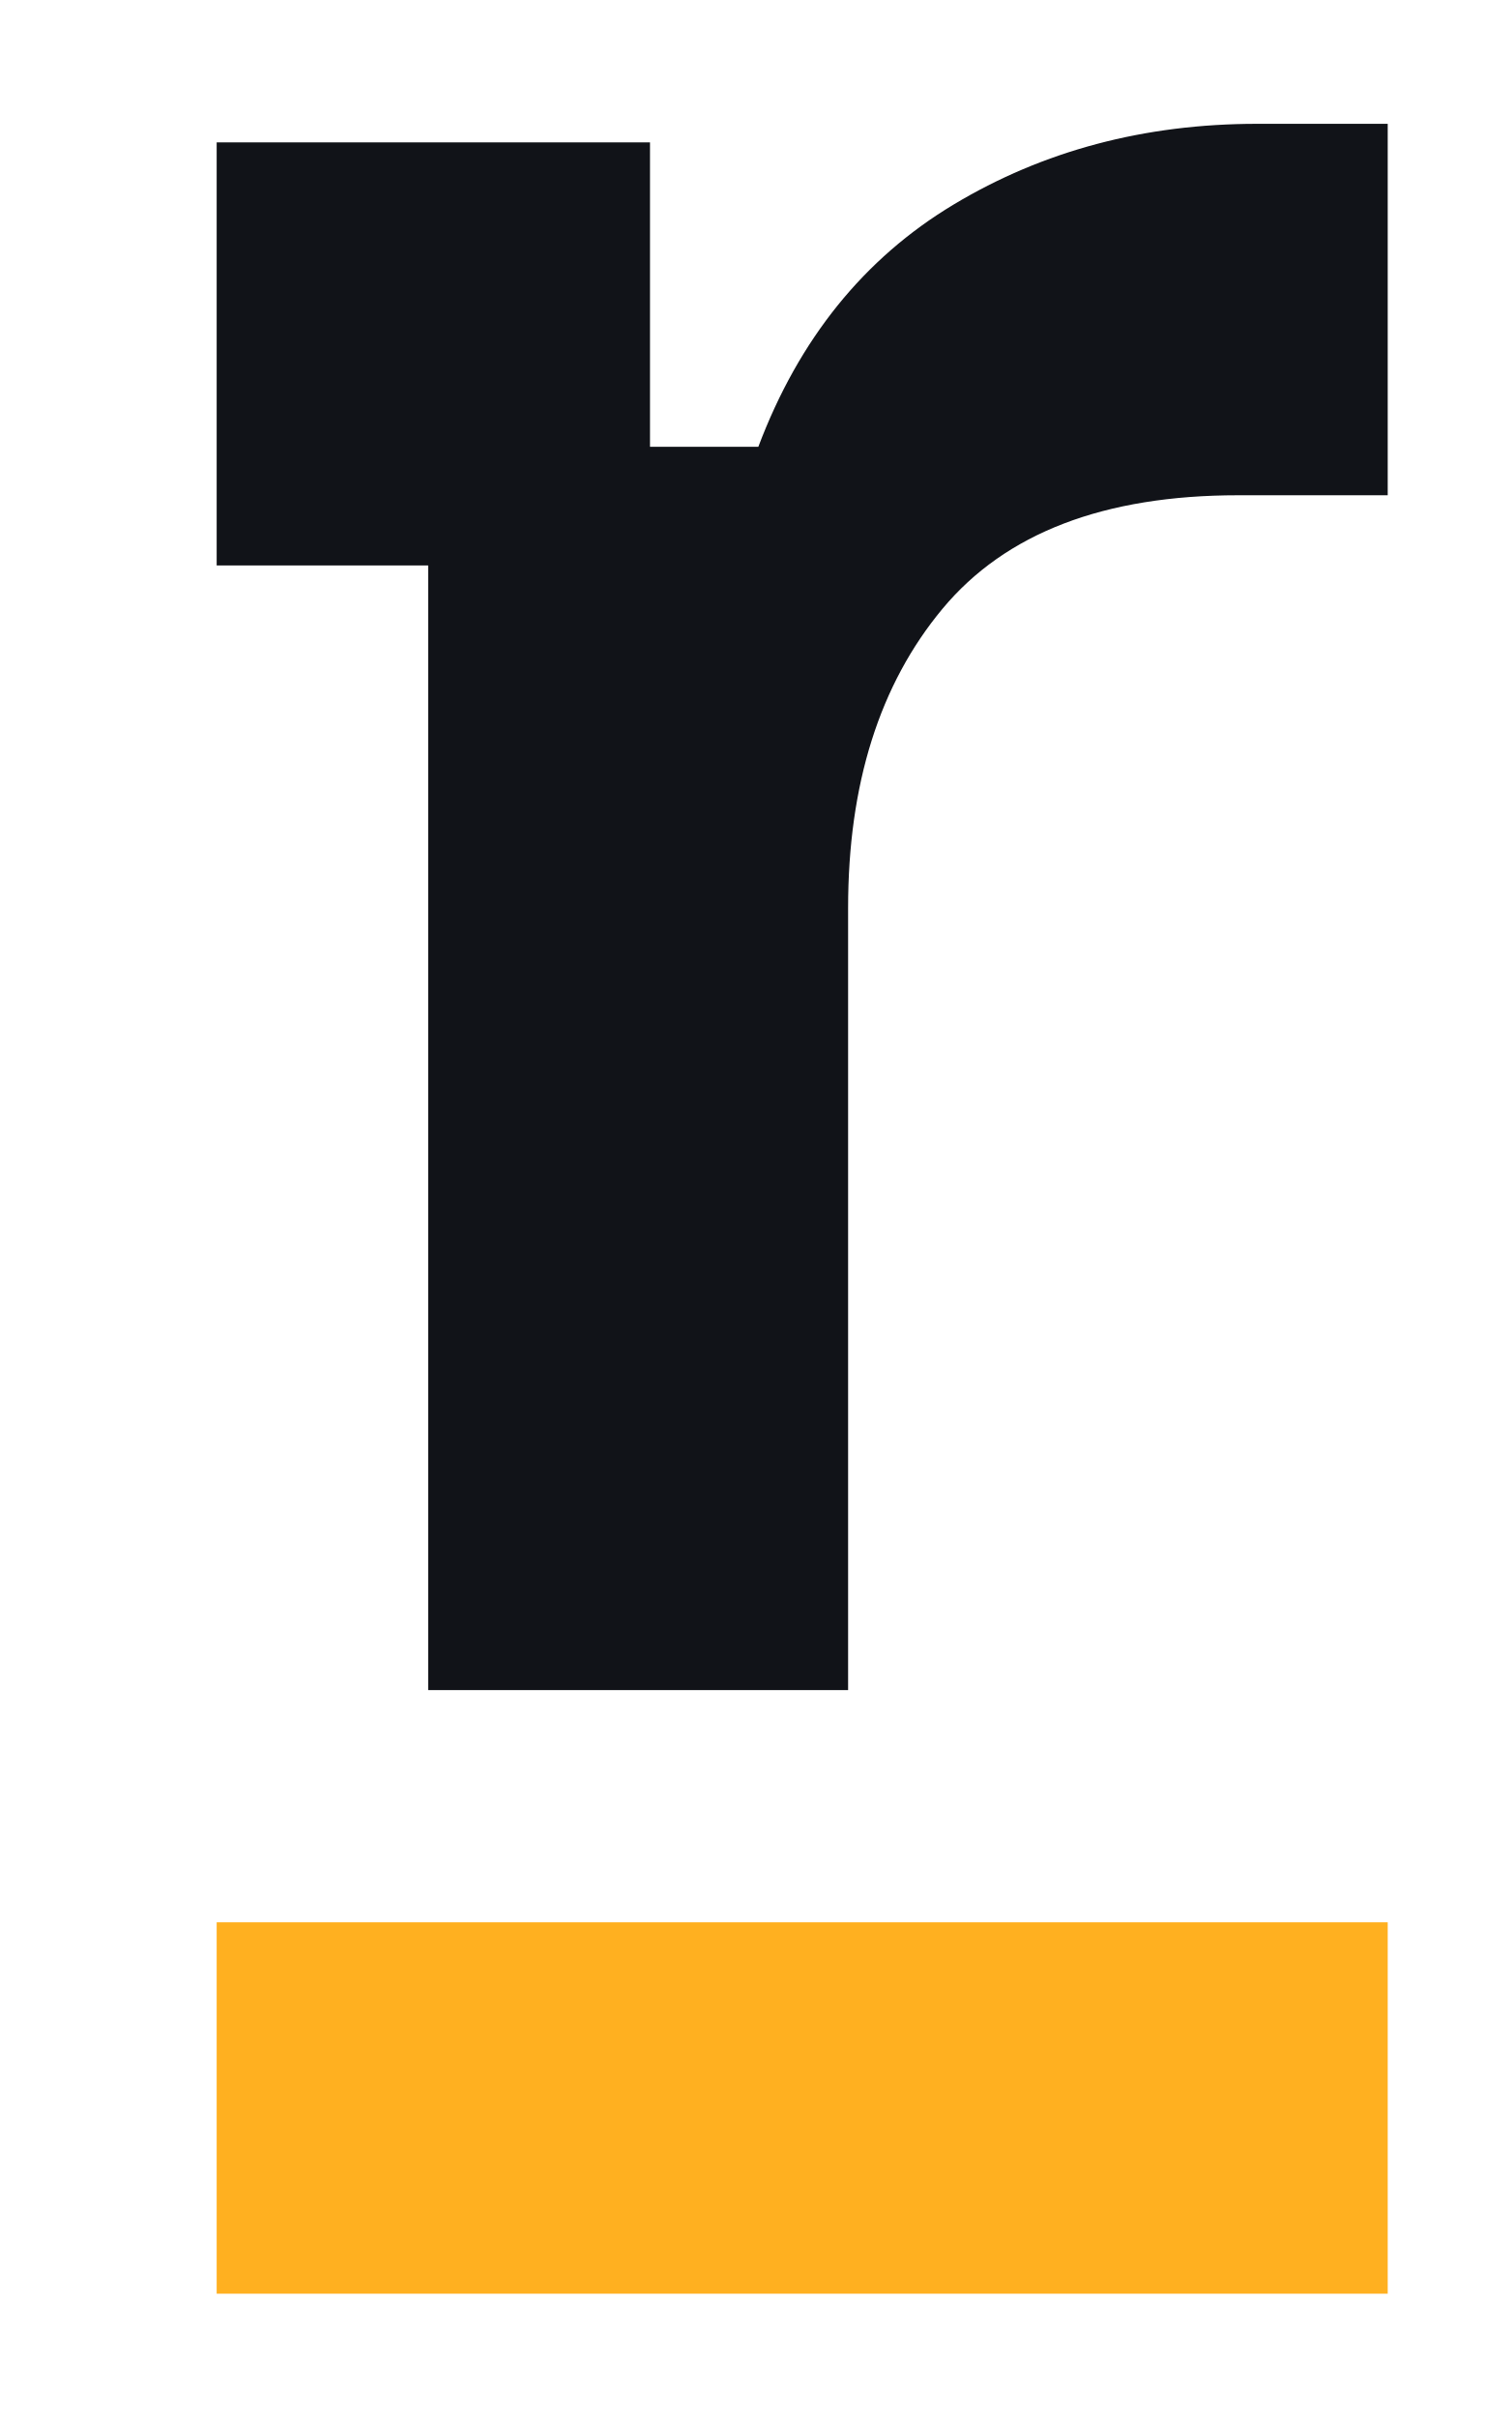
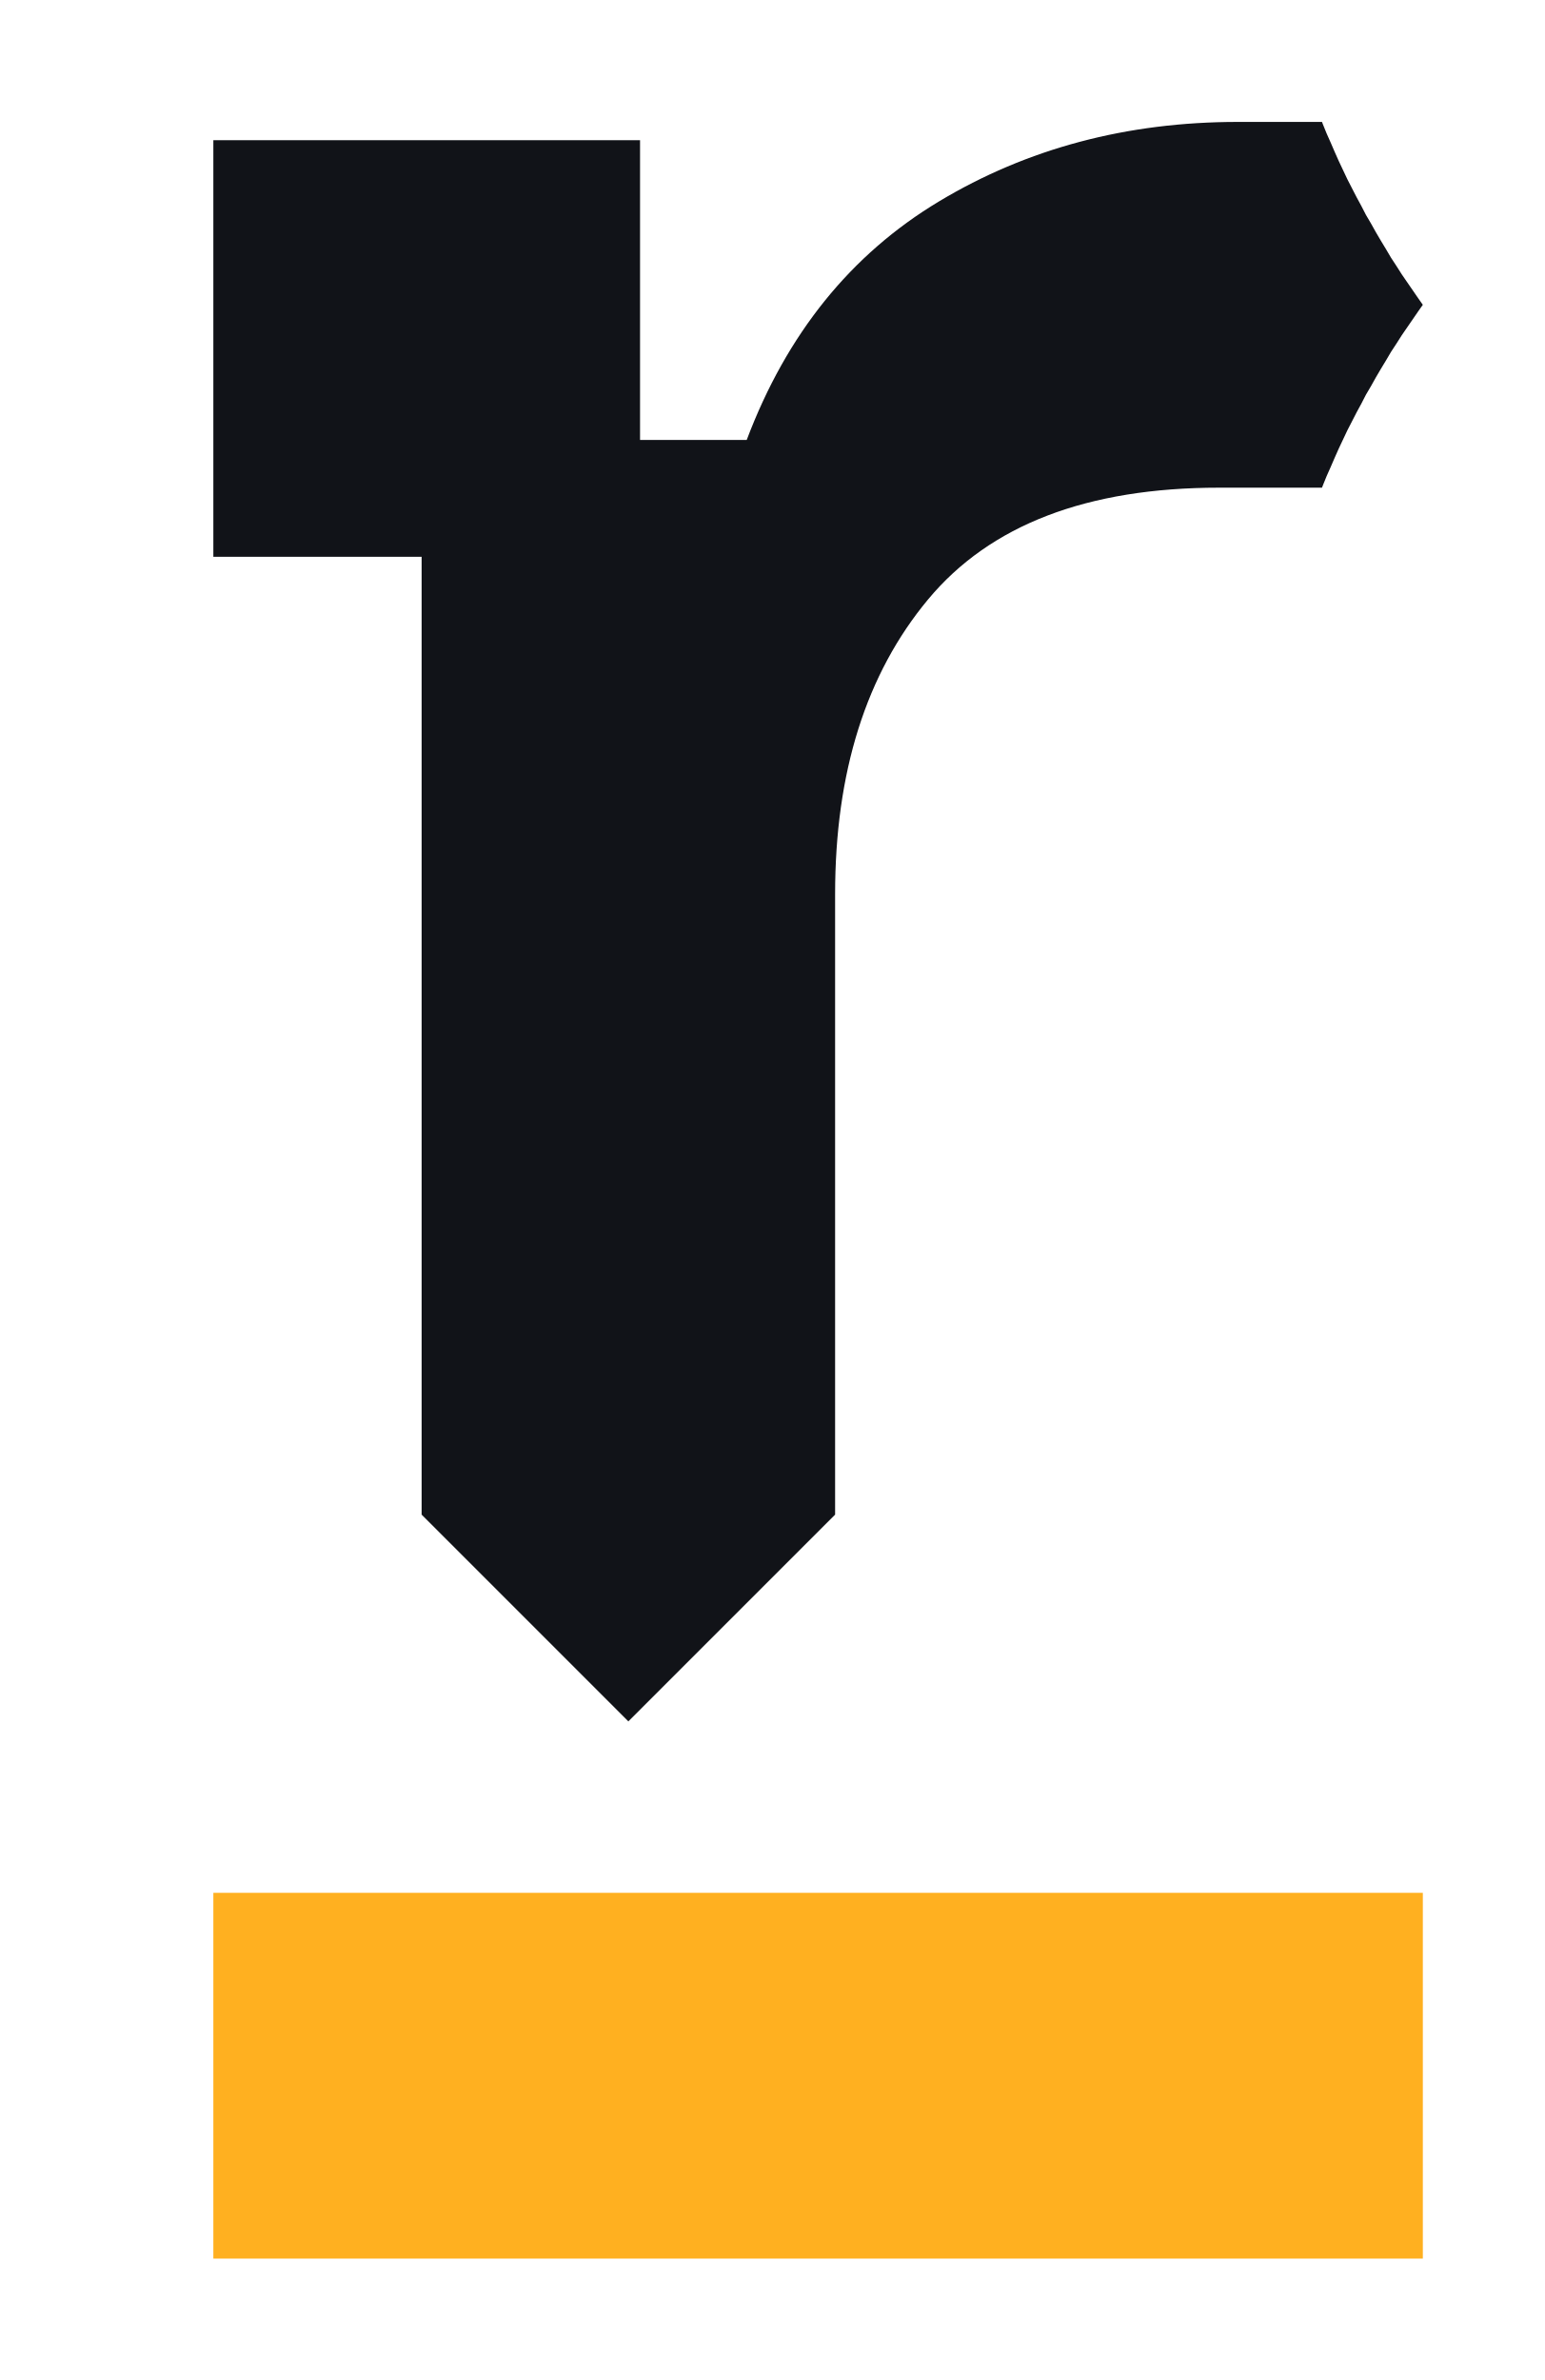
- <svg xmlns="http://www.w3.org/2000/svg" viewBox="0 0 586 937" role="img" aria-label="rebattle">
+ <svg xmlns="http://www.w3.org/2000/svg" viewBox="0 0 608 937" role="img" aria-label="rebattle">
  <g transform="translate(48.00 655.20) scale(1 -1)">
-     <path fill="#111318" d="M118 0V436.001H36V600.0H204V482H246Q269.6 544.6 321.7 575.9Q373.8 607.2 439.4 607.2H490V463.201H432Q353.999 463.201 317.399 419.201Q280.799 375.201 280.799 303.2V0.0Z" />
-     <rect fill="#ffb020" x="36.0" y="-234.0" width="454.0" height="144.0" />
+     <path fill="#111318" d="M118.0 58.899V436.001H36V600.0H204V482H246Q269.6 544.6 321.7 575.9Q373.8 607.2 439.4 607.2L472.5 607.2L472.8 606.4L474.3 602.7L475.9 599.1L477.5 595.4L479.1 591.8L480.8 588.2L482.5 584.6L484.3 581.1L486.1 577.6L488.0 574.1L489.8 570.6L491.8 567.2L493.7 563.8L495.7 560.4L497.7 557.1L499.7 553.7L501.8 550.5L503.9 547.2L506.1 544.0L508.3 540.8L510.5 537.6L512.2 535.2L510.5 532.8L508.3 529.6L506.1 526.4L503.9 523.2L501.8 519.9L499.7 516.7L497.7 513.3L495.7 510.0L493.7 506.6L491.8 503.2L489.8 499.8L488.0 496.3L486.1 492.8L484.3 489.3L482.5 485.8L480.8 482.2L479.1 478.6L477.5 475.0L475.9 471.3L474.3 467.7L472.8 464.0L472.5 463.2L432 463.201Q353.999 463.201 317.399 419.201Q280.799 375.201 280.799 303.2V58.899L199.399 -22.5Z" />
+     <rect fill="#ffb020" x="36.0" y="-234.0" width="476.2" height="144.0" />
  </g>
</svg>
